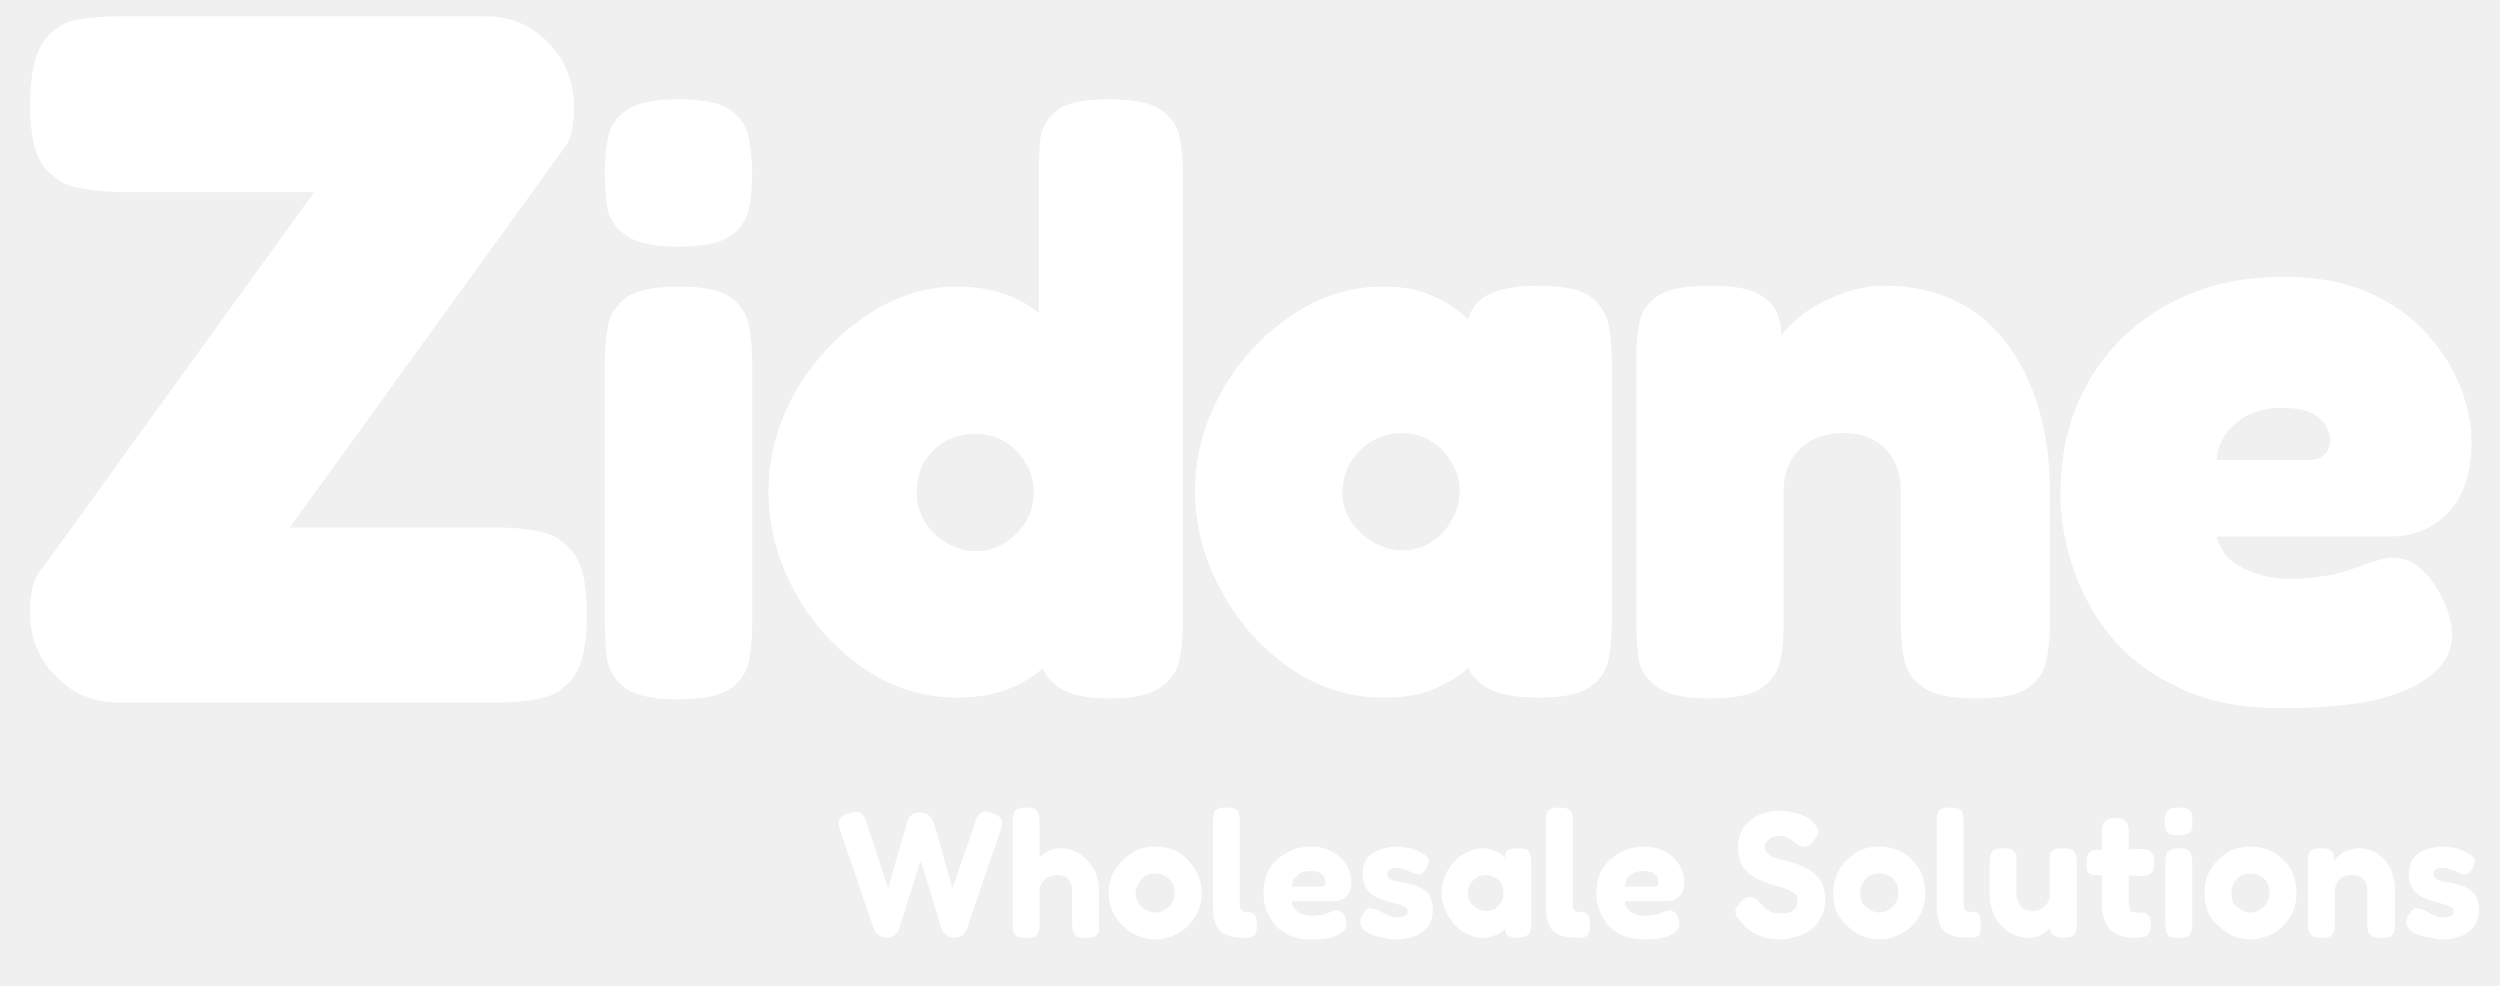
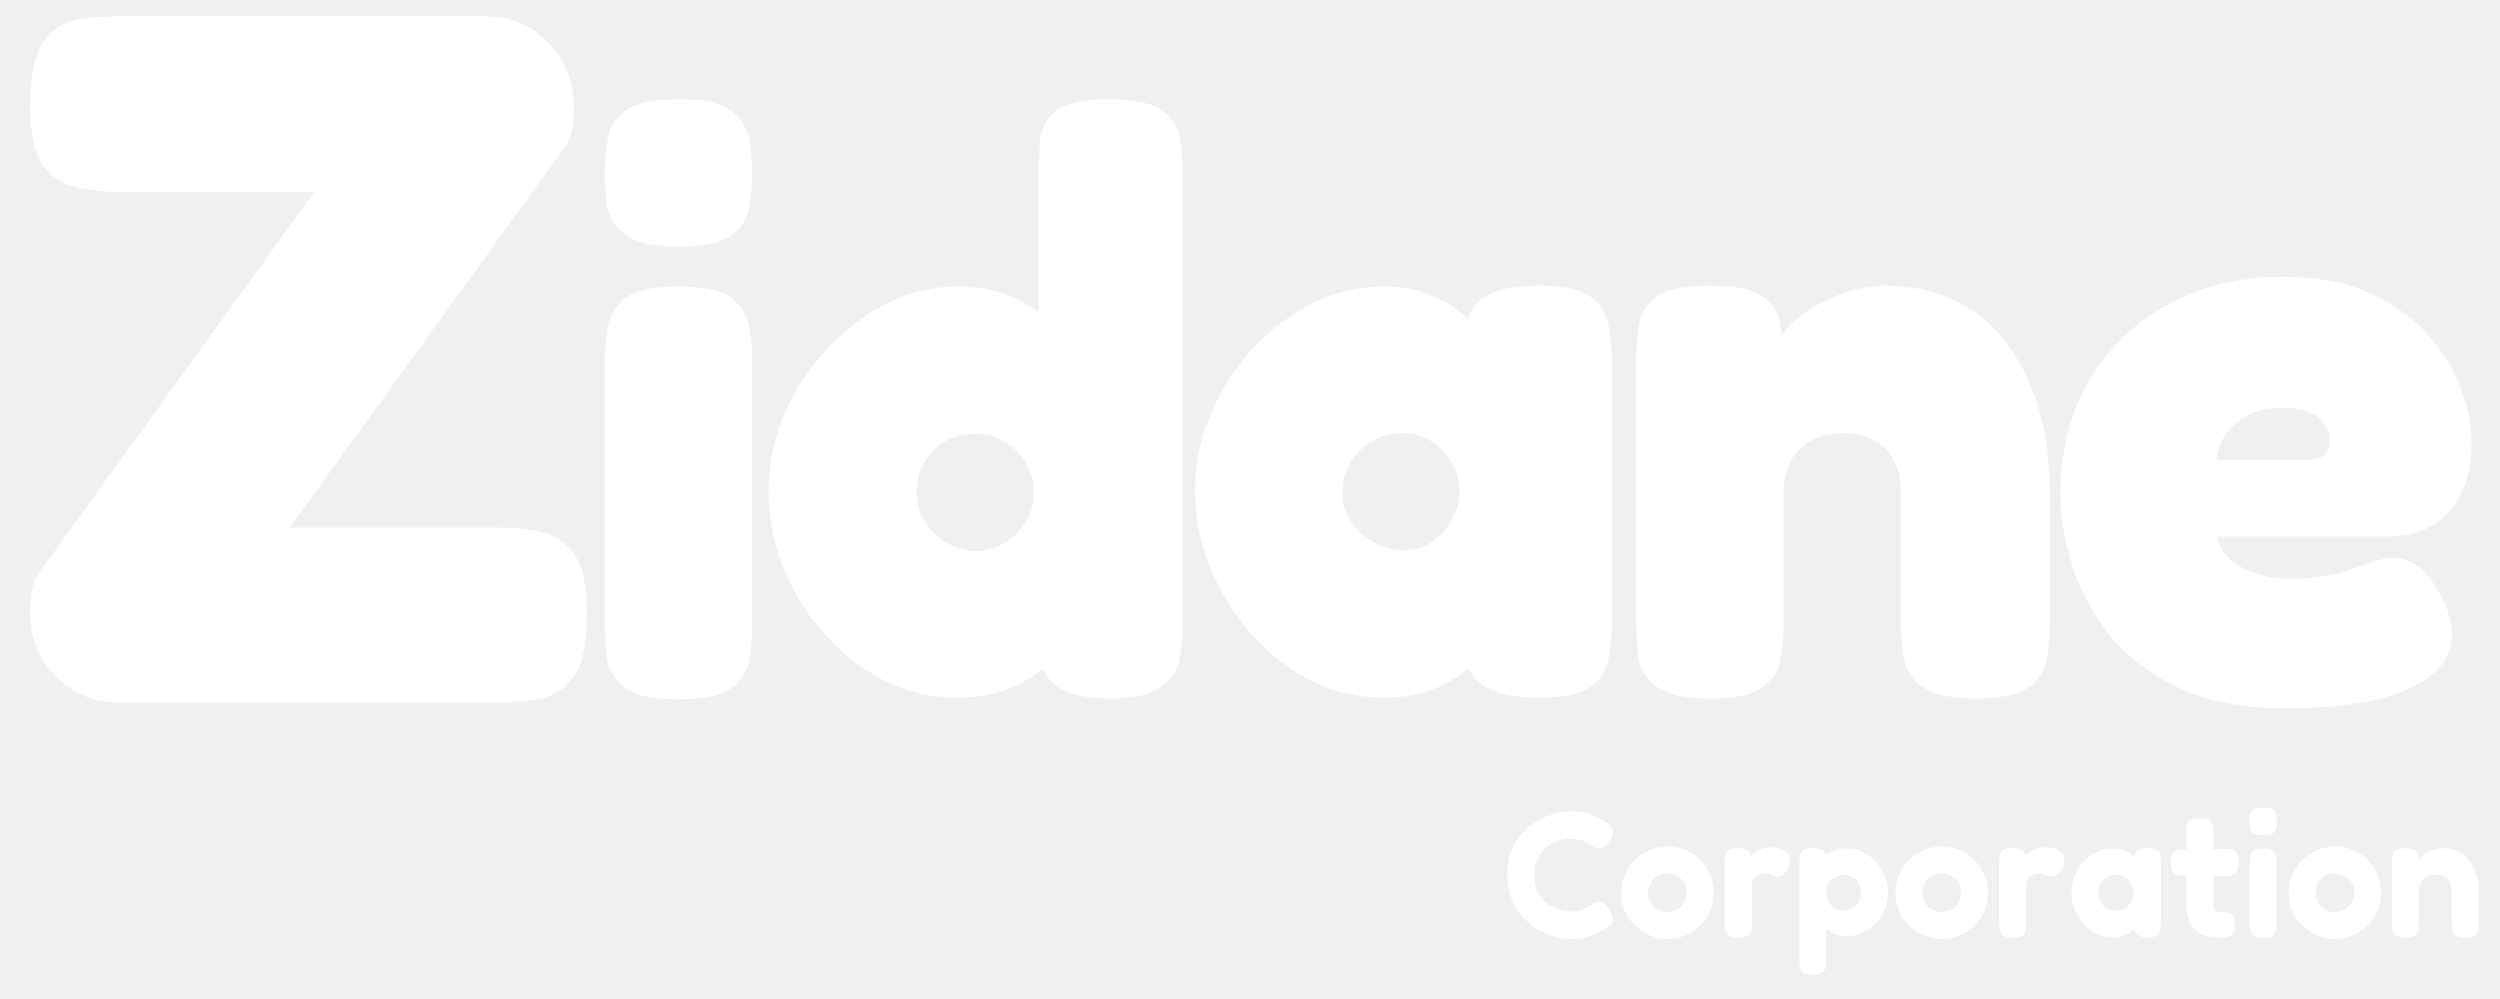
- <svg xmlns="http://www.w3.org/2000/svg" viewBox="-2 15 307.1 121" role="img" aria-label="Zidane Wholesale Solutions">
-   <path d="M12.6 101.3Q8 101.3 4.9 98.1Q1.7 95 1.7 90.2Q1.7 88.5 2 87.1Q2.4 85.7 3.2 84.8L36.6 38.6H13.1Q10.4 38.6 7.8 38.1Q5.2 37.7 3.4 35.5Q1.7 33.3 1.7 28Q1.7 22.5 3.3 20.2Q4.9 17.9 7.5 17.4Q10.1 17 12.7 17H57.6Q62.2 17 65.3 20.2Q68.5 23.4 68.5 28.2Q68.5 29.9 68.2 31.3Q67.8 32.7 67 33.6L33.6 79.8H59.3Q61.9 79.8 64.4 80.3Q66.8 80.8 68.5 83Q70.1 85.2 70.1 90.4Q70.1 95.8 68.5 98.1Q66.8 100.4 64.3 100.8Q61.8 101.3 59 101.3Z M81.3 100.9Q76.8 100.9 74.9 99.6Q73 98.2 72.6 96.1Q72.3 94 72.3 91.8V59.2Q72.3 57 72.7 55Q73.1 52.9 75 51.5Q76.9 50.2 81.4 50.2Q85.9 50.2 87.7 51.5Q89.6 52.9 90 55Q90.4 57.1 90.4 59.4V91.9Q90.4 94.1 90 96.2Q89.6 98.3 87.7 99.6Q85.9 100.9 81.3 100.9ZM81.3 45.3Q76.8 45.3 74.9 43.9Q73 42.6 72.6 40.5Q72.3 38.4 72.3 36.2Q72.3 33.9 72.7 31.8Q73.1 29.8 75 28.5Q76.9 27.2 81.4 27.2Q85.9 27.2 87.7 28.5Q89.6 29.9 90 32Q90.4 34.1 90.4 36.3Q90.4 38.5 90 40.6Q89.6 42.7 87.7 44Q85.9 45.3 81.3 45.3Z M115.5 100.7Q111 100.7 106.8 98.7Q102.7 96.6 99.4 93Q96.2 89.5 94.3 84.9Q92.4 80.3 92.4 75.3Q92.4 70.5 94.3 66Q96.2 61.5 99.5 58Q102.8 54.4 106.9 52.3Q111.1 50.2 115.5 50.2Q120.3 50.2 123.8 52.2Q127.3 54.3 129.6 57.8Q131.9 61.3 133 65.8Q134.2 70.3 134.3 75.1Q134.4 80 133.3 84.5Q132.2 89.1 129.9 92.8Q127.6 96.4 124 98.6Q120.5 100.7 115.5 100.7ZM117.9 82.7Q119.8 82.7 121.4 81.7Q123 80.7 124 79.1Q125 77.4 125 75.5Q125 73.5 124 71.9Q123.1 70.3 121.5 69.3Q119.9 68.3 117.8 68.3Q115.8 68.3 114.1 69.2Q112.5 70.2 111.5 71.8Q110.6 73.5 110.6 75.5Q110.6 77.4 111.6 79.1Q112.6 80.7 114.3 81.7Q116 82.7 117.9 82.7ZM134.3 100.8Q130.3 100.8 128.3 99.6Q126.3 98.4 125.6 95.8V36.3Q125.6 34.1 125.8 32Q126.1 29.9 127.9 28.5Q129.7 27.2 134.2 27.2Q138.8 27.2 140.6 28.5Q142.5 29.8 142.9 31.8Q143.3 33.9 143.3 36.2V91.7Q143.3 93.9 142.9 96Q142.5 98.1 140.6 99.4Q138.8 100.8 134.3 100.8Z M186.9 100.7Q182.4 100.7 180.2 99.2Q178.1 97.7 178.2 95.8H179.6Q179.1 96.5 177.6 97.7Q176.2 98.8 173.8 99.8Q171.4 100.7 167.9 100.7Q163.4 100.7 159.2 98.7Q155.1 96.6 151.8 93Q148.6 89.4 146.7 84.8Q144.8 80.3 144.8 75.3Q144.8 70.4 146.7 65.9Q148.6 61.4 151.9 57.8Q155.2 54.3 159.3 52.2Q163.4 50.2 167.9 50.2Q171.3 50.2 173.6 51.2Q176 52.2 177.4 53.4Q178.9 54.6 179.4 55.4H178.3Q178.2 52.9 180.3 51.5Q182.5 50.1 187 50.1Q191.5 50.1 193.3 51.4Q195.2 52.8 195.6 54.9Q196 57 196 59.2V91.7Q196 93.9 195.6 96Q195.2 98.1 193.3 99.4Q191.5 100.7 186.9 100.7ZM170.4 82.6Q172.3 82.6 173.8 81.6Q175.4 80.6 176.3 78.9Q177.3 77.3 177.3 75.4Q177.3 73.4 176.3 71.8Q175.4 70.2 173.8 69.2Q172.2 68.2 170.2 68.2Q168.2 68.2 166.5 69.2Q164.9 70.2 163.9 71.8Q162.9 73.5 162.9 75.5Q162.9 77.4 163.9 79Q165 80.6 166.7 81.6Q168.4 82.6 170.4 82.6Z M208 100.8Q203.5 100.8 201.6 99.4Q199.7 98.1 199.3 96Q199 93.9 199 91.7V58.8Q199 56.6 199.4 54.6Q199.8 52.6 201.7 51.3Q203.6 50.1 208.1 50.1Q212.2 50.1 214 51.1Q215.9 52.2 216.4 53.7Q216.9 55.2 216.8 56.4Q216.8 57.7 217 58L216.2 58.6Q216.1 57.1 217.3 55.6Q218.6 54.1 220.6 52.8Q222.7 51.6 225 50.8Q227.4 50.1 229.5 50.1Q234.5 50.1 238.3 52Q242.1 53.9 244.6 57.3Q247.2 60.8 248.5 65.4Q249.8 70 249.8 75.4V91.8Q249.8 94 249.4 96.1Q249 98.2 247.1 99.5Q245.3 100.8 240.7 100.8Q236.1 100.8 234.2 99.4Q232.3 98.1 231.9 96Q231.5 93.9 231.5 91.7V75.4Q231.5 73.1 230.6 71.5Q229.8 69.9 228.2 69.1Q226.7 68.2 224.4 68.2Q222.2 68.2 220.5 69.1Q218.9 70 218 71.6Q217.1 73.2 217.1 75.4V91.8Q217.1 94 216.7 96.1Q216.3 98.2 214.4 99.5Q212.6 100.8 208 100.8Z M278.4 102Q270.9 102 265.7 99.5Q260.5 97.1 257.3 93.2Q254.1 89.2 252.6 84.6Q251.1 80 251.1 75.7Q251.1 67.8 254.6 61.8Q258.1 55.8 264.3 52.4Q270.5 49 278.5 49Q284.7 49 289.1 51Q293.5 53 296.2 56.1Q299 59.2 300.3 62.7Q301.6 66.2 301.6 69.2Q301.6 74.9 298.8 77.9Q296 80.9 291.6 80.9H270.3Q270.7 82.5 271.9 83.7Q273.2 84.8 275.1 85.4Q277 86.1 279.2 86.1Q281.4 86.1 283.1 85.8Q284.8 85.6 286 85.2Q287.3 84.8 288.3 84.4Q289.4 84 290.2 83.8Q291.1 83.5 291.9 83.5Q293.7 83.5 295.2 84.7Q296.7 85.9 297.9 88.3Q298.6 89.6 298.9 90.8Q299.2 91.9 299.2 92.9Q299.2 95.9 296.7 97.9Q294.3 99.9 289.7 101Q285.1 102 278.4 102ZM270.3 71.5H281.5Q282.9 71.5 283.5 70.9Q284.2 70.3 284.2 69.1Q284.2 67.8 283.4 66.9Q282.7 66 281.4 65.5Q280.1 65.1 278.3 65.1Q275.9 65.1 274.1 66Q272.3 67 271.3 68.5Q270.4 69.9 270.3 71.5Z M106.9 130.2Q106.3 130.2 106 129.9Q105.7 129.7 105.5 129.4Q105.4 129.1 105.3 129L101.2 117Q100.9 116.1 101.1 115.7Q101.3 115.2 102.3 114.9Q102.9 114.7 103.3 114.7Q103.7 114.8 103.9 115Q104.2 115.3 104.4 115.9L107.1 124.1L109.4 116.1Q109.5 115.8 109.6 115.5Q109.8 115.3 110.1 115Q110.4 114.8 111 114.8Q111.7 114.8 112 115.1Q112.4 115.3 112.5 115.6Q112.6 115.9 112.7 116L115 124.1L117.8 116Q118 115.3 118.2 115.1Q118.5 114.8 118.9 114.7Q119.3 114.7 119.9 114.9Q120.6 115.1 120.8 115.4Q121.1 115.7 121.1 116Q121.1 116.4 120.9 117L116.8 129Q116.8 129.2 116.6 129.4Q116.5 129.7 116.2 129.9Q115.8 130.2 115.2 130.2Q114.6 130.2 114.3 129.9Q113.9 129.6 113.8 129.3Q113.6 129 113.6 128.9L111.1 120.7L108.5 128.9Q108.5 129 108.4 129.3Q108.2 129.6 107.9 129.9Q107.5 130.2 106.9 130.2Z M124 130.2Q123.2 130.2 122.9 130Q122.5 129.7 122.5 129.4Q122.4 129 122.4 128.5V115.9Q122.4 115.4 122.5 115Q122.5 114.7 122.9 114.4Q123.3 114.2 124 114.2Q124.9 114.2 125.2 114.4Q125.5 114.7 125.6 115.1Q125.7 115.4 125.7 115.9V120.4Q126.1 119.9 126.7 119.6Q127.3 119.2 128.2 119.2Q129.6 119.2 130.7 119.9Q131.7 120.6 132.4 121.8Q133 123 133 124.6V128.5Q133 129 133 129.4Q132.9 129.7 132.5 130Q132.2 130.2 131.4 130.2Q130.6 130.2 130.2 130Q129.9 129.7 129.8 129.4Q129.7 129 129.7 128.5V124.5Q129.7 123.9 129.5 123.5Q129.3 123 128.9 122.7Q128.4 122.5 127.8 122.5Q127 122.5 126.4 123Q125.8 123.5 125.7 124.2V128.5Q125.7 129 125.6 129.4Q125.5 129.7 125.2 130Q124.8 130.2 124 130.2Z M139.9 130.4Q138.9 130.4 137.9 130Q136.8 129.6 136 128.8Q135.2 128.1 134.7 127Q134.2 126 134.2 124.7Q134.2 123.5 134.6 122.5Q135.1 121.5 135.9 120.7Q136.7 119.9 137.7 119.4Q138.7 119 139.9 119Q141.5 119 142.8 119.7Q144 120.5 144.8 121.8Q145.6 123.1 145.6 124.7Q145.6 126 145.1 127.1Q144.6 128.1 143.8 128.9Q142.9 129.6 141.9 130Q140.9 130.4 139.9 130.4ZM139.9 127.1Q140.4 127.1 141 126.8Q141.5 126.5 141.9 126Q142.3 125.5 142.3 124.7Q142.3 124 142 123.4Q141.6 122.9 141.1 122.6Q140.6 122.3 139.9 122.3Q139.2 122.3 138.7 122.6Q138.2 122.9 137.9 123.5Q137.5 124 137.5 124.7Q137.5 125.5 137.9 126Q138.3 126.5 138.8 126.8Q139.4 127.1 139.9 127.1Z M151.2 130.2Q150.3 130.2 149.6 130.1Q148.9 130 148.4 129.7Q147.9 129.5 147.6 129Q147.3 128.5 147.1 127.8Q147 127.1 147 126V115.8Q147 115.4 147.1 115Q147.1 114.6 147.5 114.4Q147.8 114.2 148.6 114.2Q149.4 114.2 149.8 114.4Q150.1 114.6 150.2 115Q150.3 115.4 150.3 115.8V125.8Q150.3 126.2 150.3 126.4Q150.4 126.7 150.5 126.8Q150.6 126.9 150.7 127Q150.9 127 151.2 127Q151.5 127 151.7 127.1Q152 127.1 152.2 127.5Q152.4 127.8 152.4 128.6Q152.4 129.4 152.2 129.7Q152 130.1 151.7 130.1Q151.5 130.2 151.2 130.2Z M159 130.4Q157.5 130.4 156.4 129.9Q155.3 129.4 154.6 128.6Q153.9 127.7 153.5 126.7Q153.2 125.7 153.2 124.7Q153.2 123 153.9 121.8Q154.7 120.5 156 119.8Q157.3 119 159 119Q160.3 119 161.2 119.4Q162.2 119.8 162.8 120.5Q163.4 121.1 163.7 121.9Q164 122.6 164 123.3Q164 124.5 163.4 125.1Q162.8 125.7 161.9 125.7H156.7Q156.7 126.3 157.1 126.7Q157.4 127.1 158 127.3Q158.5 127.5 159.2 127.5Q159.7 127.5 160.1 127.4Q160.5 127.4 160.8 127.3Q161 127.2 161.3 127.1Q161.5 127 161.7 126.9Q161.9 126.9 162.1 126.8Q162.4 126.8 162.7 127Q163 127.2 163.2 127.6Q163.3 127.9 163.4 128.1Q163.4 128.3 163.4 128.5Q163.4 129.1 162.9 129.5Q162.4 129.9 161.4 130.2Q160.4 130.4 159 130.4ZM156.7 123.9H160.1Q160.5 123.9 160.7 123.8Q160.8 123.6 160.8 123.3Q160.8 122.9 160.6 122.6Q160.3 122.3 159.9 122.1Q159.5 122 159 122Q158.3 122 157.8 122.2Q157.3 122.5 157 122.9Q156.7 123.4 156.7 123.9Z M169.3 130.4Q168.7 130.4 168.1 130.2Q167.4 130.1 166.7 129.9Q166 129.6 165.6 129.3Q165.2 128.9 165.1 128.5Q165.1 128.3 165.1 128Q165.2 127.8 165.3 127.5Q165.5 127.2 165.7 126.9Q165.9 126.7 166.1 126.6Q166.3 126.5 166.6 126.6Q166.9 126.7 167.3 126.8Q167.7 127 168 127.2Q168.4 127.4 168.8 127.5Q169.2 127.7 169.6 127.7Q170.2 127.7 170.6 127.5Q170.9 127.3 170.9 127Q170.9 126.7 170.8 126.6Q170.6 126.4 170.4 126.3Q170.1 126.2 169.8 126.1Q169.5 126 169.1 125.9Q168.7 125.8 168.3 125.7Q167.7 125.5 167.2 125.3Q166.7 125 166.3 124.7Q165.9 124.3 165.6 123.7Q165.4 123.2 165.4 122.3Q165.4 121.3 165.9 120.5Q166.4 119.8 167.4 119.4Q168.4 119 169.7 119Q170.1 119 170.5 119.1Q170.9 119.1 171.3 119.2Q171.7 119.4 172.1 119.5Q172.4 119.7 172.8 119.9Q173.5 120.2 173.5 120.7Q173.5 121.2 173.1 121.8Q172.9 122.2 172.6 122.3Q172.4 122.5 172.1 122.4Q171.7 122.3 171.3 122.1Q170.9 121.9 170.5 121.8Q170 121.6 169.6 121.6Q169.2 121.6 168.9 121.7Q168.7 121.8 168.5 122Q168.4 122.1 168.4 122.3Q168.4 122.6 168.6 122.8Q168.7 123 169 123.1Q169.3 123.2 169.7 123.3Q170 123.4 170.5 123.4Q171.1 123.6 171.7 123.7Q172.3 123.9 172.9 124.3Q173.4 124.6 173.7 125.2Q174 125.8 174 126.8Q174 128.5 172.8 129.4Q171.6 130.4 169.3 130.4Z M184.4 130.2Q183.6 130.2 183.2 129.9Q182.9 129.6 182.9 129.2L183.1 128.8Q182.9 129 182.6 129.4Q182.2 129.7 181.6 129.9Q181 130.2 180.1 130.2Q179.1 130.2 178.2 129.7Q177.3 129.3 176.6 128.5Q175.9 127.7 175.5 126.7Q175.1 125.8 175.1 124.7Q175.1 123.6 175.5 122.6Q175.9 121.6 176.6 120.9Q177.3 120.1 178.2 119.7Q179.1 119.2 180.1 119.2Q180.9 119.2 181.5 119.5Q182.1 119.7 182.5 120Q182.9 120.3 183 120.6L182.9 120.3Q182.9 119.7 183.2 119.5Q183.6 119.2 184.5 119.2Q185.2 119.2 185.6 119.4Q185.9 119.7 186 120.1Q186.1 120.5 186.1 120.9V128.5Q186.1 128.9 186 129.3Q185.9 129.7 185.6 129.9Q185.2 130.2 184.4 130.2ZM180.6 126.9Q181.2 126.9 181.7 126.6Q182.1 126.3 182.4 125.8Q182.7 125.3 182.7 124.7Q182.7 124 182.4 123.5Q182.1 123 181.6 122.8Q181.1 122.5 180.6 122.5Q179.9 122.5 179.4 122.8Q178.9 123.1 178.6 123.6Q178.3 124.1 178.3 124.7Q178.3 125.3 178.6 125.8Q178.9 126.3 179.5 126.6Q180 126.9 180.6 126.9Z M192.1 130.2Q191.2 130.2 190.5 130.1Q189.8 130 189.3 129.7Q188.8 129.5 188.5 129Q188.2 128.5 188 127.8Q187.9 127.1 187.9 126V115.8Q187.9 115.4 188 115Q188 114.6 188.4 114.4Q188.7 114.2 189.5 114.2Q190.3 114.2 190.7 114.4Q191 114.6 191.1 115Q191.2 115.4 191.2 115.8V125.8Q191.2 126.2 191.2 126.4Q191.3 126.7 191.4 126.8Q191.5 126.9 191.6 127Q191.8 127 192.1 127Q192.4 127 192.6 127.1Q192.9 127.1 193.1 127.5Q193.3 127.8 193.3 128.6Q193.3 129.4 193.1 129.7Q192.9 130.1 192.6 130.1Q192.4 130.2 192.1 130.2Z M199.9 130.4Q198.4 130.4 197.3 129.9Q196.2 129.4 195.5 128.6Q194.8 127.7 194.4 126.7Q194.1 125.7 194.1 124.7Q194.1 123 194.8 121.8Q195.6 120.5 196.9 119.8Q198.2 119 199.9 119Q201.2 119 202.1 119.4Q203.1 119.8 203.7 120.5Q204.3 121.1 204.6 121.9Q204.9 122.6 204.9 123.3Q204.9 124.5 204.3 125.1Q203.7 125.7 202.8 125.7H197.6Q197.6 126.3 198 126.7Q198.3 127.1 198.9 127.3Q199.4 127.5 200.1 127.5Q200.6 127.5 201 127.4Q201.4 127.4 201.7 127.3Q201.9 127.2 202.2 127.1Q202.4 127 202.6 126.9Q202.8 126.9 203 126.8Q203.3 126.8 203.6 127Q203.9 127.2 204.1 127.6Q204.2 127.9 204.3 128.1Q204.3 128.3 204.3 128.5Q204.3 129.1 203.8 129.5Q203.3 129.9 202.3 130.2Q201.3 130.4 199.9 130.4ZM197.6 123.9H201Q201.4 123.9 201.6 123.8Q201.7 123.6 201.7 123.3Q201.7 122.9 201.5 122.6Q201.2 122.3 200.8 122.1Q200.4 122 199.9 122Q199.2 122 198.7 122.2Q198.2 122.5 197.9 122.9Q197.6 123.4 197.6 123.9Z  M216.6 130.4Q215.5 130.4 214.6 130.1Q213.7 129.8 213.1 129.4Q212.5 129 212.2 128.6Q211.8 128.2 211.7 128Q211.3 127.6 211.2 127.2Q211.1 126.8 211.3 126.5Q211.5 126.1 212 125.6Q212.4 125.2 212.8 125.2Q213.3 125.2 213.7 125.4Q214 125.7 214.4 126.1Q214.9 126.7 215.5 127Q216 127.2 216.6 127.2Q217.3 127.2 217.8 127.1Q218.3 126.9 218.6 126.5Q218.8 126.1 218.8 125.5Q218.8 125 218.5 124.8Q218.1 124.5 217.5 124.2Q216.9 124 216.1 123.8Q215.4 123.6 214.7 123.3Q214.2 123.1 213.7 122.9Q213.3 122.6 212.8 122.3Q212.4 121.9 212.1 121.5Q211.8 121 211.7 120.4Q211.5 119.8 211.5 119.1Q211.5 117.8 212.1 116.8Q212.8 115.7 213.9 115.2Q215 114.6 216.5 114.6Q217.5 114.6 218.2 114.8Q219 114.9 219.5 115.2Q220 115.4 220.3 115.6Q220.6 115.9 220.7 116Q221.3 116.6 221.4 117Q221.4 117.4 220.9 118.1Q220.4 118.9 219.8 119Q219.3 119.1 218.6 118.6Q218.3 118.4 218.1 118.2Q217.8 118 217.4 117.8Q217.1 117.7 216.5 117.7Q216.1 117.7 215.8 117.8Q215.5 117.9 215.3 118.1Q215.1 118.3 214.9 118.5Q214.8 118.8 214.8 119.1Q214.8 119.6 215.2 119.9Q215.5 120.2 216.1 120.4Q216.6 120.6 217.3 120.7Q218 120.9 218.7 121.1Q219.4 121.4 220 121.7Q220.6 122 221.1 122.5Q221.6 123 221.9 123.7Q222.2 124.4 222.2 125.5Q222.2 126.8 221.7 127.7Q221.2 128.7 220.3 129.3Q219.5 129.9 218.5 130.1Q217.6 130.4 216.6 130.4Z M228.9 130.4Q227.8 130.4 226.8 130Q225.8 129.6 225 128.8Q224.1 128.1 223.6 127Q223.2 126 223.2 124.7Q223.2 123.5 223.6 122.5Q224 121.5 224.8 120.7Q225.6 119.9 226.6 119.4Q227.7 119 228.8 119Q230.4 119 231.7 119.7Q233 120.5 233.8 121.8Q234.5 123.1 234.5 124.7Q234.5 126 234 127.1Q233.5 128.1 232.7 128.9Q231.9 129.6 230.9 130Q229.9 130.4 228.9 130.4ZM228.8 127.1Q229.4 127.1 229.9 126.8Q230.5 126.5 230.8 126Q231.2 125.5 231.2 124.7Q231.2 124 230.9 123.4Q230.6 122.9 230.1 122.6Q229.5 122.3 228.8 122.3Q228.1 122.3 227.6 122.6Q227.1 122.9 226.8 123.5Q226.5 124 226.5 124.7Q226.5 125.5 226.8 126Q227.2 126.5 227.8 126.8Q228.3 127.1 228.8 127.1Z M240.1 130.2Q239.2 130.2 238.5 130.1Q237.8 130 237.3 129.7Q236.8 129.5 236.5 129Q236.2 128.5 236.1 127.8Q235.9 127.1 235.9 126V115.8Q235.9 115.4 236 115Q236.1 114.6 236.4 114.4Q236.8 114.2 237.6 114.2Q238.4 114.2 238.7 114.4Q239.1 114.6 239.1 115Q239.2 115.4 239.2 115.8V125.8Q239.2 126.2 239.3 126.4Q239.3 126.7 239.4 126.8Q239.5 126.9 239.7 127Q239.9 127 240.1 127Q240.4 127 240.7 127.1Q241 127.1 241.2 127.5Q241.3 127.8 241.3 128.6Q241.3 129.4 241.2 129.7Q241 130.1 240.7 130.1Q240.4 130.2 240.1 130.2Z M247.2 130.2Q246.2 130.2 245.3 129.8Q244.5 129.4 243.8 128.7Q243.1 128 242.8 127Q242.4 126 242.4 124.8V120.8Q242.4 120.4 242.5 120Q242.6 119.7 242.9 119.4Q243.3 119.2 244.1 119.2Q244.9 119.2 245.2 119.4Q245.6 119.7 245.7 120Q245.7 120.4 245.7 120.9V124.8Q245.7 125.5 246 125.9Q246.2 126.4 246.6 126.7Q247.1 126.9 247.7 126.9Q248.3 126.9 248.8 126.6Q249.2 126.4 249.5 125.9Q249.8 125.5 249.8 124.8V120.8Q249.8 120.4 249.8 120Q249.9 119.6 250.3 119.4Q250.6 119.2 251.4 119.2Q252.2 119.2 252.6 119.4Q252.9 119.7 253 120Q253.1 120.4 253.1 120.8V128.6Q253.1 129 253 129.4Q252.9 129.7 252.6 130Q252.2 130.2 251.4 130.2Q250.8 130.2 250.5 130Q250.2 129.9 250 129.7Q249.9 129.5 249.8 129.3Q249.8 129.1 249.8 128.9L250.1 128.7Q250 128.7 249.8 129Q249.6 129.2 249.2 129.5Q248.9 129.8 248.4 130Q247.9 130.2 247.2 130.2Z M260.5 130.2Q259.4 130.2 258.6 130Q257.8 129.7 257.2 129.2Q256.7 128.7 256.5 127.9Q256.2 127.1 256.2 126.1V117.1Q256.2 116.7 256.3 116.3Q256.4 116 256.7 115.8Q257.1 115.5 257.8 115.5Q258.6 115.5 259 115.8Q259.3 116 259.4 116.4Q259.5 116.8 259.5 117.2V125.9Q259.5 126.3 259.6 126.5Q259.6 126.7 259.7 126.9Q259.8 127 260 127Q260.2 127.1 260.5 127.1Q261 127.1 261.4 127.1Q261.7 127.2 262 127.5Q262.2 127.8 262.2 128.6Q262.2 129.4 261.9 129.7Q261.7 130.1 261.3 130.1Q260.9 130.2 260.5 130.2ZM255.5 119.4H257.9L261 119.3Q261.4 119.3 261.8 119.4Q262.1 119.4 262.4 119.8Q262.6 120.1 262.6 121Q262.6 121.7 262.4 122.1Q262.2 122.4 261.8 122.5Q261.4 122.6 261 122.6L258.1 122.5H255.4Q254.8 122.5 254.5 122.2Q254.3 121.8 254.3 120.9Q254.3 120.1 254.6 119.8Q254.9 119.4 255.5 119.4Z M265.6 130.2Q264.8 130.2 264.5 130Q264.1 129.7 264.1 129.4Q264 129 264 128.5V120.9Q264 120.4 264.1 120.1Q264.1 119.7 264.5 119.5Q264.8 119.2 265.7 119.2Q266.5 119.2 266.8 119.5Q267.1 119.7 267.2 120.1Q267.3 120.5 267.3 120.9V128.6Q267.3 129 267.2 129.4Q267.1 129.8 266.8 130Q266.5 130.2 265.6 130.2ZM265.6 117.6Q264.8 117.6 264.4 117.4Q264.1 117.1 264 116.7Q263.9 116.3 263.9 115.9Q263.9 115.4 264 115.1Q264.1 114.7 264.5 114.4Q264.8 114.2 265.7 114.2Q266.5 114.2 266.8 114.4Q267.2 114.7 267.3 115.1Q267.3 115.5 267.3 115.9Q267.3 116.4 267.3 116.8Q267.2 117.2 266.8 117.4Q266.5 117.6 265.6 117.6Z M274.5 130.4Q273.4 130.4 272.4 130Q271.4 129.6 270.6 128.8Q269.7 128.1 269.2 127Q268.8 126 268.8 124.7Q268.8 123.5 269.2 122.5Q269.6 121.5 270.4 120.7Q271.2 119.9 272.2 119.4Q273.3 119 274.4 119Q276 119 277.3 119.7Q278.6 120.5 279.4 121.8Q280.1 123.1 280.1 124.7Q280.1 126 279.6 127.1Q279.1 128.1 278.3 128.9Q277.5 129.6 276.5 130Q275.5 130.4 274.5 130.4ZM274.4 127.1Q275 127.1 275.5 126.8Q276.1 126.5 276.4 126Q276.8 125.5 276.8 124.7Q276.8 124 276.5 123.4Q276.2 122.9 275.7 122.6Q275.1 122.3 274.4 122.3Q273.8 122.3 273.2 122.6Q272.7 122.9 272.4 123.5Q272.1 124 272.1 124.7Q272.1 125.5 272.4 126Q272.8 126.5 273.4 126.8Q273.9 127.1 274.4 127.1Z M283.1 130.2Q282.3 130.2 282 129.9Q281.7 129.7 281.6 129.3Q281.5 128.9 281.5 128.5V120.8Q281.5 120.4 281.6 120Q281.7 119.6 282 119.4Q282.4 119.2 283.2 119.2Q283.9 119.2 284.2 119.4Q284.5 119.6 284.6 119.8Q284.7 120.1 284.7 120.3Q284.7 120.6 284.8 120.7L284.6 121.1Q284.7 120.7 285 120.4Q285.3 120.1 285.7 119.8Q286.2 119.5 286.7 119.4Q287.2 119.2 287.7 119.2Q288.8 119.2 289.6 119.6Q290.4 120 291 120.7Q291.6 121.4 291.9 122.4Q292.2 123.4 292.2 124.5V128.5Q292.2 129 292.1 129.4Q292 129.7 291.7 130Q291.3 130.2 290.5 130.2Q289.7 130.2 289.3 129.9Q289 129.7 288.9 129.3Q288.8 128.9 288.8 128.5V124.5Q288.8 123.9 288.6 123.4Q288.4 123 287.9 122.7Q287.5 122.5 286.9 122.5Q286.2 122.5 285.8 122.7Q285.3 123 285.1 123.4Q284.8 123.9 284.8 124.5V128.5Q284.8 129 284.7 129.4Q284.6 129.7 284.3 130Q284 130.2 283.1 130.2Z M297.8 130.4Q297.3 130.4 296.6 130.2Q295.9 130.1 295.2 129.9Q294.5 129.6 294.1 129.3Q293.7 128.9 293.6 128.5Q293.6 128.3 293.6 128Q293.7 127.8 293.8 127.5Q294 127.2 294.2 126.9Q294.4 126.7 294.6 126.6Q294.8 126.5 295.1 126.6Q295.4 126.7 295.8 126.8Q296.2 127 296.5 127.2Q296.9 127.4 297.3 127.5Q297.7 127.7 298.1 127.7Q298.7 127.7 299.1 127.5Q299.4 127.3 299.4 127Q299.4 126.7 299.3 126.6Q299.1 126.4 298.9 126.3Q298.6 126.2 298.3 126.1Q298 126 297.6 125.9Q297.2 125.8 296.8 125.7Q296.2 125.5 295.7 125.3Q295.2 125 294.8 124.7Q294.4 124.3 294.1 123.7Q293.9 123.2 293.9 122.3Q293.9 121.3 294.4 120.5Q294.9 119.8 295.9 119.4Q296.9 119 298.2 119Q298.6 119 299 119.1Q299.4 119.1 299.8 119.2Q300.2 119.4 300.6 119.5Q300.9 119.7 301.3 119.9Q302 120.2 302 120.7Q302 121.2 301.6 121.8Q301.4 122.2 301.1 122.3Q300.9 122.5 300.6 122.4Q300.2 122.3 299.8 122.1Q299.4 121.9 299 121.8Q298.5 121.6 298.1 121.6Q297.7 121.6 297.4 121.7Q297.2 121.8 297 122Q296.9 122.1 296.9 122.3Q296.9 122.6 297.1 122.8Q297.2 123 297.5 123.1Q297.8 123.2 298.2 123.3Q298.5 123.4 299 123.4Q299.6 123.6 300.2 123.7Q300.8 123.9 301.4 124.3Q301.9 124.6 302.2 125.2Q302.5 125.8 302.5 126.8Q302.5 128.5 301.3 129.4Q300.1 130.4 297.8 130.4Z" fill="#FFFFFF" />
+ <svg xmlns="http://www.w3.org/2000/svg" viewBox="-2 15 307.1 122.7" role="img" aria-label="Zidane Corporation">
+   <path d="M12.6 101.3Q8 101.3 4.9 98.1Q1.7 95 1.7 90.2Q1.7 88.5 2 87.1Q2.4 85.7 3.2 84.8L36.6 38.6H13.1Q10.4 38.6 7.8 38.1Q5.2 37.7 3.4 35.5Q1.7 33.3 1.7 28Q1.7 22.5 3.3 20.2Q4.9 17.9 7.5 17.4Q10.1 17 12.7 17H57.6Q62.2 17 65.3 20.2Q68.5 23.4 68.5 28.2Q68.5 29.9 68.2 31.3Q67.8 32.7 67 33.6L33.6 79.8H59.3Q61.9 79.8 64.4 80.3Q66.8 80.8 68.5 83Q70.1 85.2 70.1 90.4Q70.1 95.8 68.5 98.1Q66.8 100.4 64.3 100.8Q61.8 101.3 59 101.3Z M81.3 100.9Q76.8 100.9 74.9 99.6Q73 98.2 72.6 96.1Q72.3 94 72.3 91.8V59.2Q72.3 57 72.7 55Q73.1 52.9 75 51.5Q76.9 50.2 81.4 50.2Q85.9 50.2 87.7 51.5Q89.6 52.9 90 55Q90.4 57.1 90.4 59.4V91.9Q90.4 94.1 90 96.2Q89.6 98.3 87.7 99.6Q85.9 100.9 81.3 100.9ZM81.3 45.3Q76.8 45.3 74.9 43.9Q73 42.6 72.6 40.5Q72.3 38.4 72.3 36.2Q72.3 33.9 72.7 31.8Q73.1 29.8 75 28.5Q76.9 27.2 81.4 27.2Q85.9 27.2 87.7 28.5Q89.6 29.9 90 32Q90.4 34.1 90.4 36.3Q90.4 38.5 90 40.6Q89.6 42.7 87.7 44Q85.9 45.3 81.3 45.3Z M115.5 100.7Q111 100.7 106.8 98.7Q102.7 96.6 99.4 93Q96.2 89.5 94.3 84.9Q92.4 80.3 92.4 75.3Q92.4 70.5 94.3 66Q96.2 61.5 99.5 58Q102.8 54.4 106.9 52.3Q111.1 50.2 115.5 50.2Q120.3 50.2 123.8 52.2Q127.3 54.3 129.6 57.8Q131.9 61.3 133 65.8Q134.2 70.3 134.3 75.1Q134.4 80 133.3 84.5Q132.2 89.1 129.9 92.8Q127.6 96.4 124 98.6Q120.5 100.7 115.5 100.7ZM117.9 82.7Q119.8 82.7 121.4 81.7Q123 80.7 124 79.1Q125 77.4 125 75.5Q125 73.5 124 71.9Q123.1 70.3 121.5 69.3Q119.9 68.3 117.8 68.3Q115.8 68.3 114.1 69.2Q112.5 70.2 111.5 71.8Q110.6 73.5 110.6 75.5Q110.6 77.4 111.6 79.1Q112.6 80.7 114.3 81.7Q116 82.7 117.9 82.7ZM134.3 100.8Q130.3 100.8 128.3 99.6Q126.3 98.4 125.6 95.8V36.3Q125.6 34.1 125.8 32Q126.1 29.9 127.9 28.5Q129.7 27.2 134.2 27.2Q138.8 27.2 140.6 28.5Q142.5 29.8 142.9 31.8Q143.3 33.9 143.3 36.2V91.7Q143.3 93.9 142.9 96Q142.5 98.1 140.6 99.4Q138.8 100.8 134.3 100.8Z M186.9 100.7Q182.4 100.7 180.2 99.2Q178.1 97.7 178.2 95.8H179.6Q179.1 96.5 177.6 97.7Q176.2 98.8 173.8 99.8Q171.4 100.7 167.9 100.7Q163.4 100.7 159.2 98.7Q155.1 96.6 151.8 93Q148.6 89.4 146.7 84.8Q144.8 80.3 144.8 75.3Q144.8 70.4 146.7 65.9Q148.6 61.4 151.9 57.8Q155.2 54.3 159.3 52.2Q163.4 50.2 167.9 50.2Q171.3 50.2 173.6 51.2Q176 52.2 177.4 53.4Q178.9 54.6 179.4 55.4H178.3Q178.2 52.9 180.3 51.5Q182.5 50.1 187 50.1Q191.5 50.1 193.3 51.4Q195.2 52.8 195.6 54.9Q196 57 196 59.2V91.7Q196 93.9 195.6 96Q195.2 98.1 193.3 99.4Q191.5 100.7 186.9 100.7ZM170.4 82.6Q172.3 82.6 173.8 81.6Q175.4 80.6 176.3 78.9Q177.3 77.3 177.3 75.4Q177.3 73.4 176.3 71.8Q175.4 70.2 173.8 69.2Q172.2 68.2 170.2 68.2Q168.2 68.2 166.5 69.2Q164.9 70.2 163.9 71.8Q162.9 73.5 162.9 75.5Q162.9 77.4 163.9 79Q165 80.6 166.7 81.6Q168.4 82.6 170.4 82.6Z M208 100.8Q203.5 100.8 201.6 99.4Q199.7 98.1 199.3 96Q199 93.9 199 91.7V58.8Q199 56.6 199.4 54.6Q199.8 52.6 201.7 51.3Q203.6 50.1 208.1 50.1Q212.2 50.1 214 51.1Q215.9 52.2 216.4 53.7Q216.9 55.2 216.8 56.4Q216.8 57.7 217 58L216.2 58.6Q216.1 57.1 217.3 55.6Q218.6 54.1 220.6 52.8Q222.7 51.6 225 50.8Q227.4 50.1 229.5 50.1Q234.5 50.1 238.3 52Q242.1 53.9 244.6 57.3Q247.2 60.8 248.5 65.4Q249.8 70 249.8 75.4V91.8Q249.8 94 249.4 96.1Q249 98.2 247.1 99.5Q245.3 100.8 240.7 100.8Q236.1 100.8 234.2 99.4Q232.3 98.1 231.9 96Q231.5 93.9 231.5 91.7V75.4Q231.5 73.1 230.6 71.5Q229.8 69.9 228.2 69.1Q226.7 68.2 224.4 68.2Q222.2 68.2 220.5 69.1Q218.9 70 218 71.6Q217.1 73.2 217.1 75.4V91.8Q217.1 94 216.7 96.1Q216.3 98.2 214.4 99.5Q212.6 100.8 208 100.8Z M278.4 102Q270.9 102 265.7 99.5Q260.5 97.1 257.3 93.2Q254.1 89.2 252.6 84.6Q251.1 80 251.1 75.7Q251.1 67.8 254.6 61.8Q258.1 55.8 264.3 52.4Q270.5 49 278.5 49Q284.7 49 289.1 51Q293.5 53 296.2 56.1Q299 59.2 300.3 62.7Q301.6 66.2 301.6 69.2Q301.6 74.9 298.8 77.9Q296 80.9 291.6 80.9H270.3Q270.7 82.5 271.9 83.7Q273.2 84.8 275.1 85.4Q277 86.1 279.2 86.1Q281.4 86.1 283.1 85.8Q284.8 85.6 286 85.2Q287.3 84.8 288.3 84.4Q289.4 84 290.2 83.8Q291.1 83.5 291.9 83.5Q293.7 83.5 295.2 84.7Q296.7 85.9 297.9 88.3Q298.6 89.6 298.9 90.8Q299.2 91.9 299.2 92.9Q299.2 95.9 296.7 97.9Q294.3 99.9 289.7 101Q285.1 102 278.4 102ZM270.3 71.5H281.5Q282.9 71.5 283.5 70.9Q284.2 70.3 284.2 69.1Q284.2 67.8 283.4 66.9Q282.7 66 281.4 65.5Q280.1 65.1 278.3 65.1Q275.9 65.1 274.1 66Q272.3 67 271.3 68.5Q270.4 69.9 270.3 71.5Z M190.99 130.36Q190.02 130.36 188.95 130.05Q187.87 129.74 186.84 129.13Q185.81 128.51 184.96 127.56Q184.11 126.6 183.62 125.31Q183.13 124.03 183.13 122.38Q183.13 120.8 183.62 119.56Q184.11 118.32 184.95 117.39Q185.78 116.47 186.82 115.87Q187.85 115.26 188.95 114.97Q190.05 114.67 191.03 114.67Q192.16 114.67 192.99 114.93Q193.82 115.2 194.35 115.47Q194.88 115.75 195.01 115.86Q195.41 116.1 195.76 116.41Q196.11 116.71 196.13 117.22Q196.13 117.48 196.03 117.74Q195.93 117.99 195.74 118.27Q195.38 118.78 195.07 119.01Q194.75 119.24 194.42 119.24Q194.15 119.24 193.92 119.11Q193.69 118.98 193.34 118.76Q193.19 118.65 192.9 118.48Q192.62 118.32 192.13 118.17Q191.65 118.03 190.9 118.03Q190.13 118.03 189.35 118.31Q188.57 118.58 187.92 119.13Q187.26 119.68 186.86 120.53Q186.47 121.37 186.47 122.49Q186.47 123.66 186.87 124.49Q187.28 125.33 187.94 125.87Q188.6 126.42 189.38 126.7Q190.16 126.97 190.9 126.97Q191.56 126.97 192.03 126.84Q192.51 126.71 192.85 126.52Q193.19 126.34 193.43 126.18Q193.67 126.03 193.92 125.9Q194.18 125.76 194.44 125.76Q194.75 125.76 195.07 126.01Q195.38 126.25 195.71 126.78Q195.91 127.06 196.02 127.34Q196.13 127.61 196.11 127.87Q196.11 128.34 195.76 128.63Q195.41 128.93 195.01 129.17Q194.84 129.26 194.33 129.55Q193.82 129.85 192.99 130.1Q192.16 130.36 190.99 130.36ZM202.85 130.36Q201.82 130.36 200.8 129.95Q199.78 129.54 198.94 128.8Q198.11 128.05 197.63 127.01Q197.14 125.96 197.14 124.69Q197.14 123.5 197.58 122.48Q198.02 121.46 198.81 120.67Q199.6 119.88 200.62 119.43Q201.65 118.98 202.81 118.98Q204.39 118.98 205.68 119.73Q206.96 120.49 207.73 121.79Q208.5 123.08 208.5 124.67Q208.5 126.01 208.01 127.05Q207.51 128.09 206.69 128.84Q205.86 129.59 204.86 129.97Q203.86 130.36 202.85 130.36ZM202.81 127.04Q203.34 127.04 203.89 126.78Q204.44 126.51 204.81 125.98Q205.18 125.46 205.18 124.64Q205.18 123.94 204.87 123.41Q204.57 122.89 204.03 122.59Q203.49 122.29 202.79 122.29Q202.13 122.29 201.61 122.6Q201.1 122.91 200.78 123.45Q200.46 123.99 200.46 124.67Q200.46 125.46 200.82 126Q201.18 126.53 201.73 126.79Q202.28 127.04 202.81 127.04ZM211.51 130.18Q210.7 130.18 210.36 129.95Q210.02 129.72 209.94 129.32Q209.86 128.93 209.86 128.51V120.84Q209.86 120.4 209.95 120.03Q210.04 119.66 210.38 119.43Q210.72 119.2 211.53 119.2Q212.3 119.2 212.64 119.41Q212.98 119.61 213.07 119.89Q213.16 120.16 213.16 120.36L212.89 120.49Q212.94 120.4 213.12 120.17Q213.31 119.94 213.64 119.69Q213.97 119.44 214.44 119.26Q214.91 119.09 215.53 119.09Q215.77 119.09 216.07 119.12Q216.36 119.15 216.68 119.25Q217 119.35 217.26 119.51Q217.53 119.68 217.69 119.92Q217.86 120.16 217.86 120.51Q217.86 121.42 217.44 122.04Q217.02 122.67 216.39 122.67Q216.01 122.67 215.86 122.6Q215.7 122.54 215.61 122.47Q215.51 122.4 215.38 122.35Q215.24 122.29 214.89 122.29Q214.56 122.29 214.27 122.38Q213.97 122.47 213.72 122.66Q213.46 122.84 213.32 123.12Q213.18 123.39 213.18 123.72V128.55Q213.18 128.97 213.1 129.36Q213.02 129.74 212.67 129.96Q212.32 130.18 211.51 130.18ZM224.91 129.98Q223.83 129.98 223.01 129.55Q222.19 129.13 221.65 128.39Q221.11 127.65 220.83 126.69Q220.56 125.72 220.58 124.6Q220.58 123.52 220.87 122.55Q221.15 121.57 221.69 120.81Q222.23 120.05 223.03 119.62Q223.83 119.2 224.91 119.2Q225.88 119.2 226.79 119.64Q227.7 120.08 228.4 120.83Q229.11 121.59 229.51 122.58Q229.92 123.57 229.92 124.67Q229.92 125.76 229.51 126.74Q229.11 127.72 228.4 128.44Q227.7 129.17 226.8 129.58Q225.9 129.98 224.91 129.98ZM220.67 134.73Q219.88 134.73 219.54 134.5Q219.2 134.27 219.12 133.9Q219.04 133.54 219.04 133.12V120.84Q219.04 120.4 219.11 120.04Q219.18 119.68 219.52 119.44Q219.86 119.2 220.65 119.2Q221.33 119.2 221.73 119.39Q222.14 119.59 222.32 120.01V133.1Q222.34 133.52 222.25 133.89Q222.16 134.27 221.82 134.5Q221.48 134.73 220.67 134.73ZM224.45 126.89Q225.06 126.89 225.55 126.59Q226.03 126.29 226.33 125.79Q226.62 125.28 226.62 124.67Q226.62 124.03 226.34 123.54Q226.05 123.04 225.57 122.76Q225.09 122.47 224.47 122.47Q223.88 122.47 223.38 122.77Q222.89 123.06 222.61 123.56Q222.34 124.05 222.34 124.67Q222.34 125.28 222.62 125.79Q222.91 126.29 223.39 126.59Q223.88 126.89 224.45 126.89ZM236.55 130.36Q235.52 130.36 234.5 129.95Q233.48 129.54 232.64 128.8Q231.81 128.05 231.32 127.01Q230.84 125.96 230.84 124.69Q230.84 123.5 231.28 122.48Q231.72 121.46 232.51 120.67Q233.3 119.88 234.32 119.43Q235.34 118.98 236.51 118.98Q238.09 118.98 239.38 119.73Q240.66 120.49 241.43 121.79Q242.2 123.08 242.2 124.67Q242.2 126.01 241.7 127.05Q241.21 128.09 240.39 128.84Q239.56 129.59 238.56 129.97Q237.56 130.36 236.55 130.36ZM236.51 127.04Q237.04 127.04 237.58 126.78Q238.13 126.51 238.51 125.98Q238.88 125.46 238.88 124.64Q238.88 123.94 238.57 123.41Q238.27 122.89 237.73 122.59Q237.19 122.29 236.49 122.29Q235.83 122.29 235.31 122.6Q234.79 122.91 234.48 123.45Q234.16 123.99 234.16 124.67Q234.16 125.46 234.52 126Q234.88 126.53 235.43 126.79Q235.98 127.04 236.51 127.04ZM245.21 130.18Q244.39 130.18 244.05 129.95Q243.71 129.72 243.64 129.32Q243.56 128.93 243.56 128.51V120.84Q243.56 120.4 243.65 120.03Q243.74 119.66 244.08 119.43Q244.42 119.2 245.23 119.2Q246 119.2 246.34 119.41Q246.68 119.61 246.77 119.89Q246.86 120.16 246.86 120.36L246.59 120.49Q246.64 120.4 246.82 120.17Q247.01 119.94 247.34 119.69Q247.67 119.44 248.14 119.26Q248.61 119.09 249.23 119.09Q249.47 119.09 249.77 119.12Q250.06 119.15 250.38 119.25Q250.7 119.35 250.96 119.51Q251.23 119.68 251.39 119.92Q251.56 120.16 251.56 120.51Q251.56 121.42 251.14 122.04Q250.72 122.67 250.08 122.67Q249.71 122.67 249.56 122.6Q249.4 122.54 249.3 122.47Q249.21 122.4 249.07 122.35Q248.94 122.29 248.59 122.29Q248.26 122.29 247.96 122.38Q247.67 122.47 247.42 122.66Q247.16 122.84 247.02 123.12Q246.88 123.39 246.88 123.72V128.55Q246.88 128.97 246.8 129.36Q246.72 129.74 246.37 129.96Q246.02 130.18 245.21 130.18ZM261.82 130.16Q261 130.16 260.62 129.87Q260.23 129.59 260.23 129.17L260.45 128.8Q260.32 129.02 259.95 129.33Q259.57 129.65 258.98 129.91Q258.39 130.16 257.51 130.16Q256.5 130.16 255.59 129.72Q254.68 129.28 253.97 128.5Q253.27 127.72 252.86 126.73Q252.46 125.74 252.46 124.64Q252.46 123.57 252.86 122.59Q253.27 121.61 253.98 120.85Q254.7 120.1 255.6 119.66Q256.5 119.22 257.51 119.22Q258.32 119.22 258.89 119.45Q259.46 119.68 259.85 119.99Q260.23 120.29 260.43 120.58L260.26 120.27Q260.23 119.75 260.62 119.47Q261 119.2 261.84 119.2Q262.63 119.2 262.97 119.44Q263.31 119.68 263.39 120.08Q263.46 120.47 263.46 120.91V128.49Q263.46 128.91 263.39 129.3Q263.31 129.7 262.97 129.93Q262.63 130.16 261.82 130.16ZM257.99 126.89Q258.56 126.89 259.04 126.59Q259.51 126.29 259.78 125.79Q260.06 125.28 260.06 124.67Q260.06 124.03 259.77 123.54Q259.49 123.04 259 122.74Q258.52 122.45 257.95 122.45Q257.31 122.45 256.82 122.76Q256.32 123.06 256.03 123.57Q255.73 124.07 255.73 124.71Q255.73 125.3 256.03 125.8Q256.32 126.29 256.84 126.59Q257.36 126.89 257.99 126.89ZM270.87 130.18Q269.75 130.18 268.94 129.94Q268.14 129.7 267.61 129.19Q267.09 128.69 266.84 127.91Q266.58 127.13 266.58 126.05V117.13Q266.58 116.69 266.66 116.34Q266.74 115.99 267.09 115.76Q267.44 115.53 268.23 115.53Q269.02 115.53 269.37 115.77Q269.72 116.01 269.8 116.38Q269.88 116.76 269.88 117.2V125.92Q269.88 126.27 269.93 126.5Q269.99 126.73 270.1 126.84Q270.21 126.95 270.4 126.99Q270.6 127.04 270.89 127.04Q271.37 127.04 271.74 127.13Q272.12 127.21 272.33 127.52Q272.54 127.83 272.54 128.55Q272.54 129.35 272.29 129.7Q272.05 130.05 271.67 130.11Q271.28 130.18 270.87 130.18ZM265.9 119.37H268.32L271.35 119.28Q271.77 119.28 272.14 119.36Q272.51 119.44 272.76 119.79Q273 120.14 273 120.95Q273 121.7 272.77 122.05Q272.54 122.4 272.16 122.5Q271.79 122.6 271.35 122.6L268.47 122.54H265.81Q265.18 122.51 264.92 122.15Q264.67 121.79 264.67 120.93Q264.67 120.14 264.98 119.76Q265.29 119.37 265.9 119.37ZM276.01 130.18Q275.19 130.18 274.85 129.95Q274.51 129.72 274.44 129.33Q274.36 128.95 274.36 128.53V120.87Q274.36 120.43 274.44 120.05Q274.51 119.68 274.86 119.45Q275.22 119.22 276.03 119.22Q276.82 119.22 277.16 119.46Q277.5 119.7 277.58 120.08Q277.65 120.45 277.65 120.91V128.55Q277.65 128.97 277.58 129.36Q277.5 129.74 277.16 129.96Q276.82 130.18 276.01 130.18ZM276.01 117.61Q275.17 117.61 274.82 117.37Q274.47 117.13 274.39 116.74Q274.32 116.34 274.32 115.9Q274.32 115.44 274.4 115.06Q274.49 114.67 274.84 114.44Q275.19 114.21 276.03 114.21Q276.84 114.21 277.19 114.45Q277.54 114.69 277.62 115.09Q277.7 115.48 277.7 115.92Q277.7 116.36 277.62 116.76Q277.54 117.15 277.19 117.38Q276.84 117.61 276.01 117.61ZM284.84 130.36Q283.81 130.36 282.78 129.95Q281.76 129.54 280.93 128.8Q280.09 128.05 279.61 127.01Q279.13 125.96 279.13 124.69Q279.13 123.5 279.57 122.48Q280 121.46 280.8 120.67Q281.59 119.88 282.61 119.43Q283.63 118.98 284.79 118.98Q286.38 118.98 287.66 119.73Q288.95 120.49 289.71 121.79Q290.48 123.08 290.48 124.67Q290.48 126.01 289.99 127.05Q289.49 128.09 288.67 128.84Q287.85 129.59 286.85 129.97Q285.85 130.36 284.84 130.36ZM284.79 127.04Q285.32 127.04 285.87 126.78Q286.42 126.51 286.79 125.98Q287.17 125.46 287.17 124.64Q287.17 123.94 286.86 123.41Q286.55 122.89 286.01 122.59Q285.47 122.29 284.77 122.29Q284.11 122.29 283.6 122.6Q283.08 122.91 282.76 123.45Q282.44 123.99 282.44 124.67Q282.44 125.46 282.81 126Q283.17 126.53 283.72 126.79Q284.27 127.04 284.79 127.04ZM293.49 130.16Q292.68 130.16 292.34 129.93Q292 129.7 291.92 129.31Q291.85 128.93 291.85 128.51V120.78Q291.85 120.36 291.93 120Q292.02 119.64 292.36 119.42Q292.7 119.2 293.52 119.2Q294.22 119.2 294.55 119.38Q294.88 119.57 294.98 119.83Q295.07 120.1 295.07 120.33Q295.07 120.56 295.12 120.65L294.99 121.06Q295.03 120.73 295.33 120.39Q295.62 120.05 296.07 119.78Q296.52 119.5 297.04 119.35Q297.56 119.2 298.06 119.2Q299.12 119.2 299.94 119.58Q300.76 119.97 301.34 120.69Q301.91 121.42 302.2 122.39Q302.5 123.37 302.5 124.53V128.53Q302.5 128.95 302.42 129.33Q302.35 129.72 302.01 129.94Q301.67 130.16 300.85 130.16Q300.02 130.16 299.68 129.93Q299.34 129.7 299.25 129.31Q299.16 128.93 299.16 128.51V124.53Q299.16 123.88 298.94 123.41Q298.72 122.95 298.28 122.7Q297.84 122.45 297.21 122.45Q296.57 122.45 296.11 122.71Q295.65 122.97 295.39 123.44Q295.14 123.9 295.14 124.53V128.53Q295.14 128.95 295.06 129.33Q294.99 129.72 294.65 129.94Q294.31 130.16 293.49 130.16Z" fill="#FFFFFF" />
</svg>
